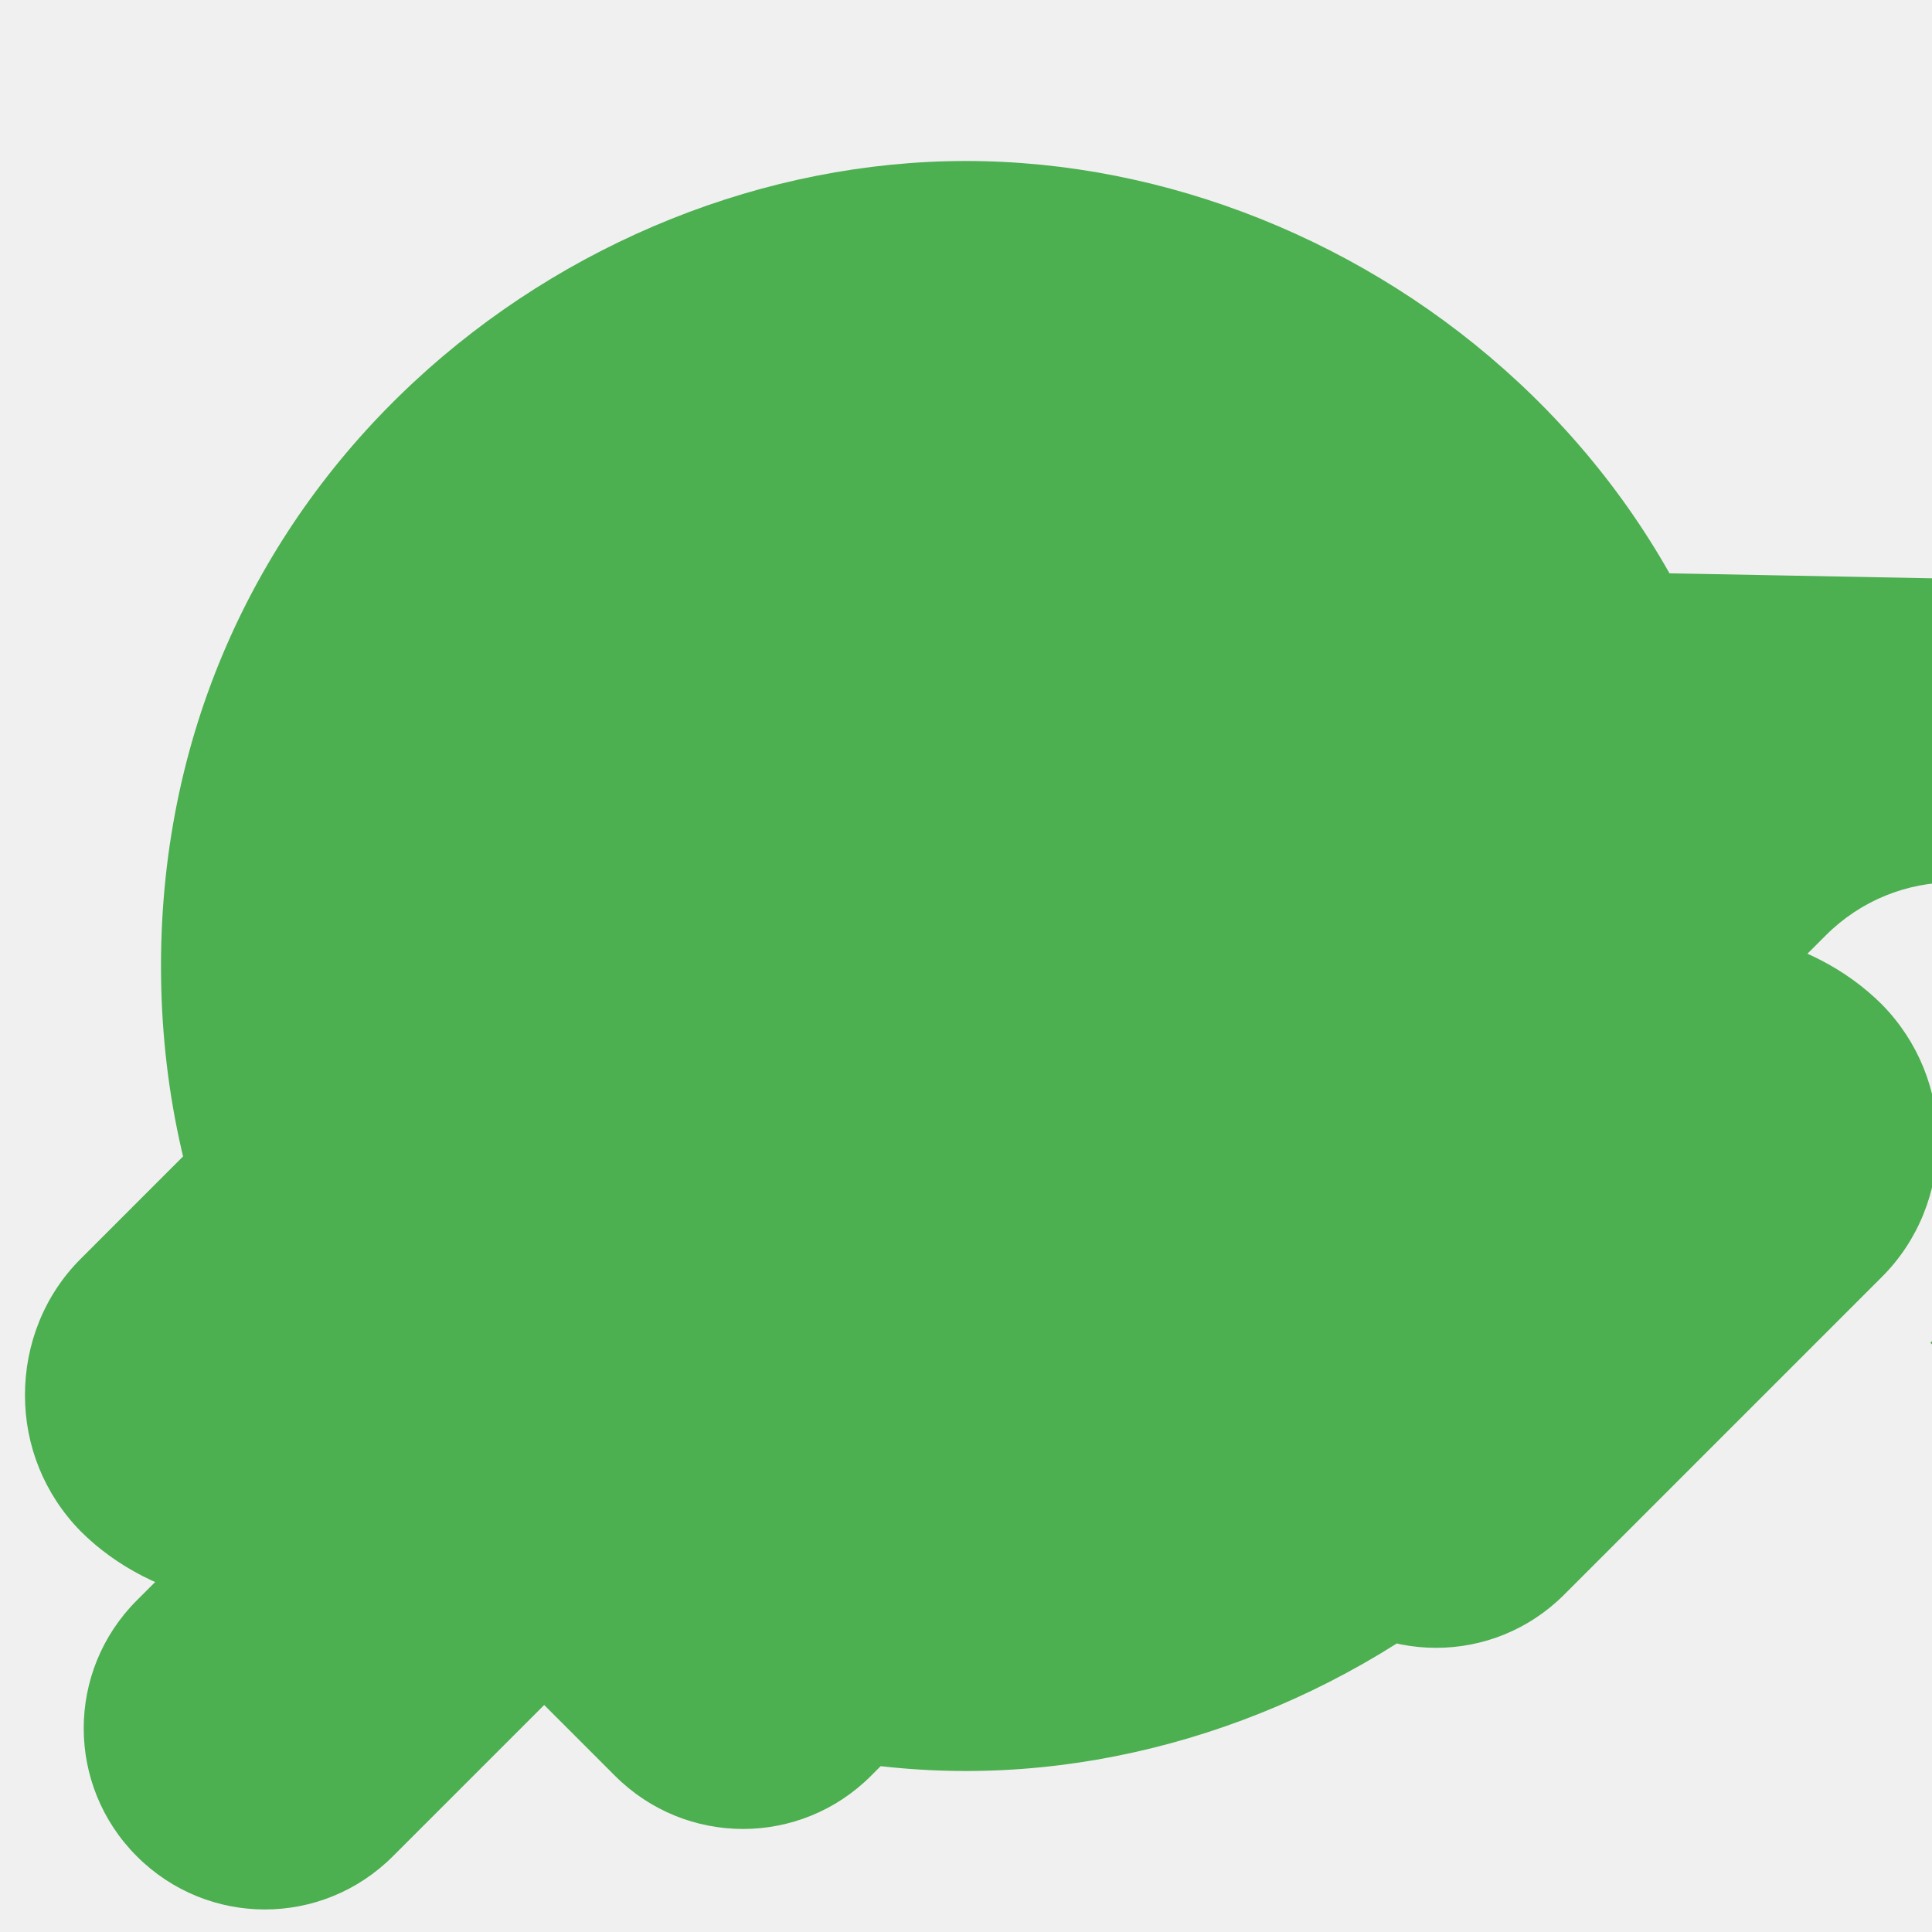
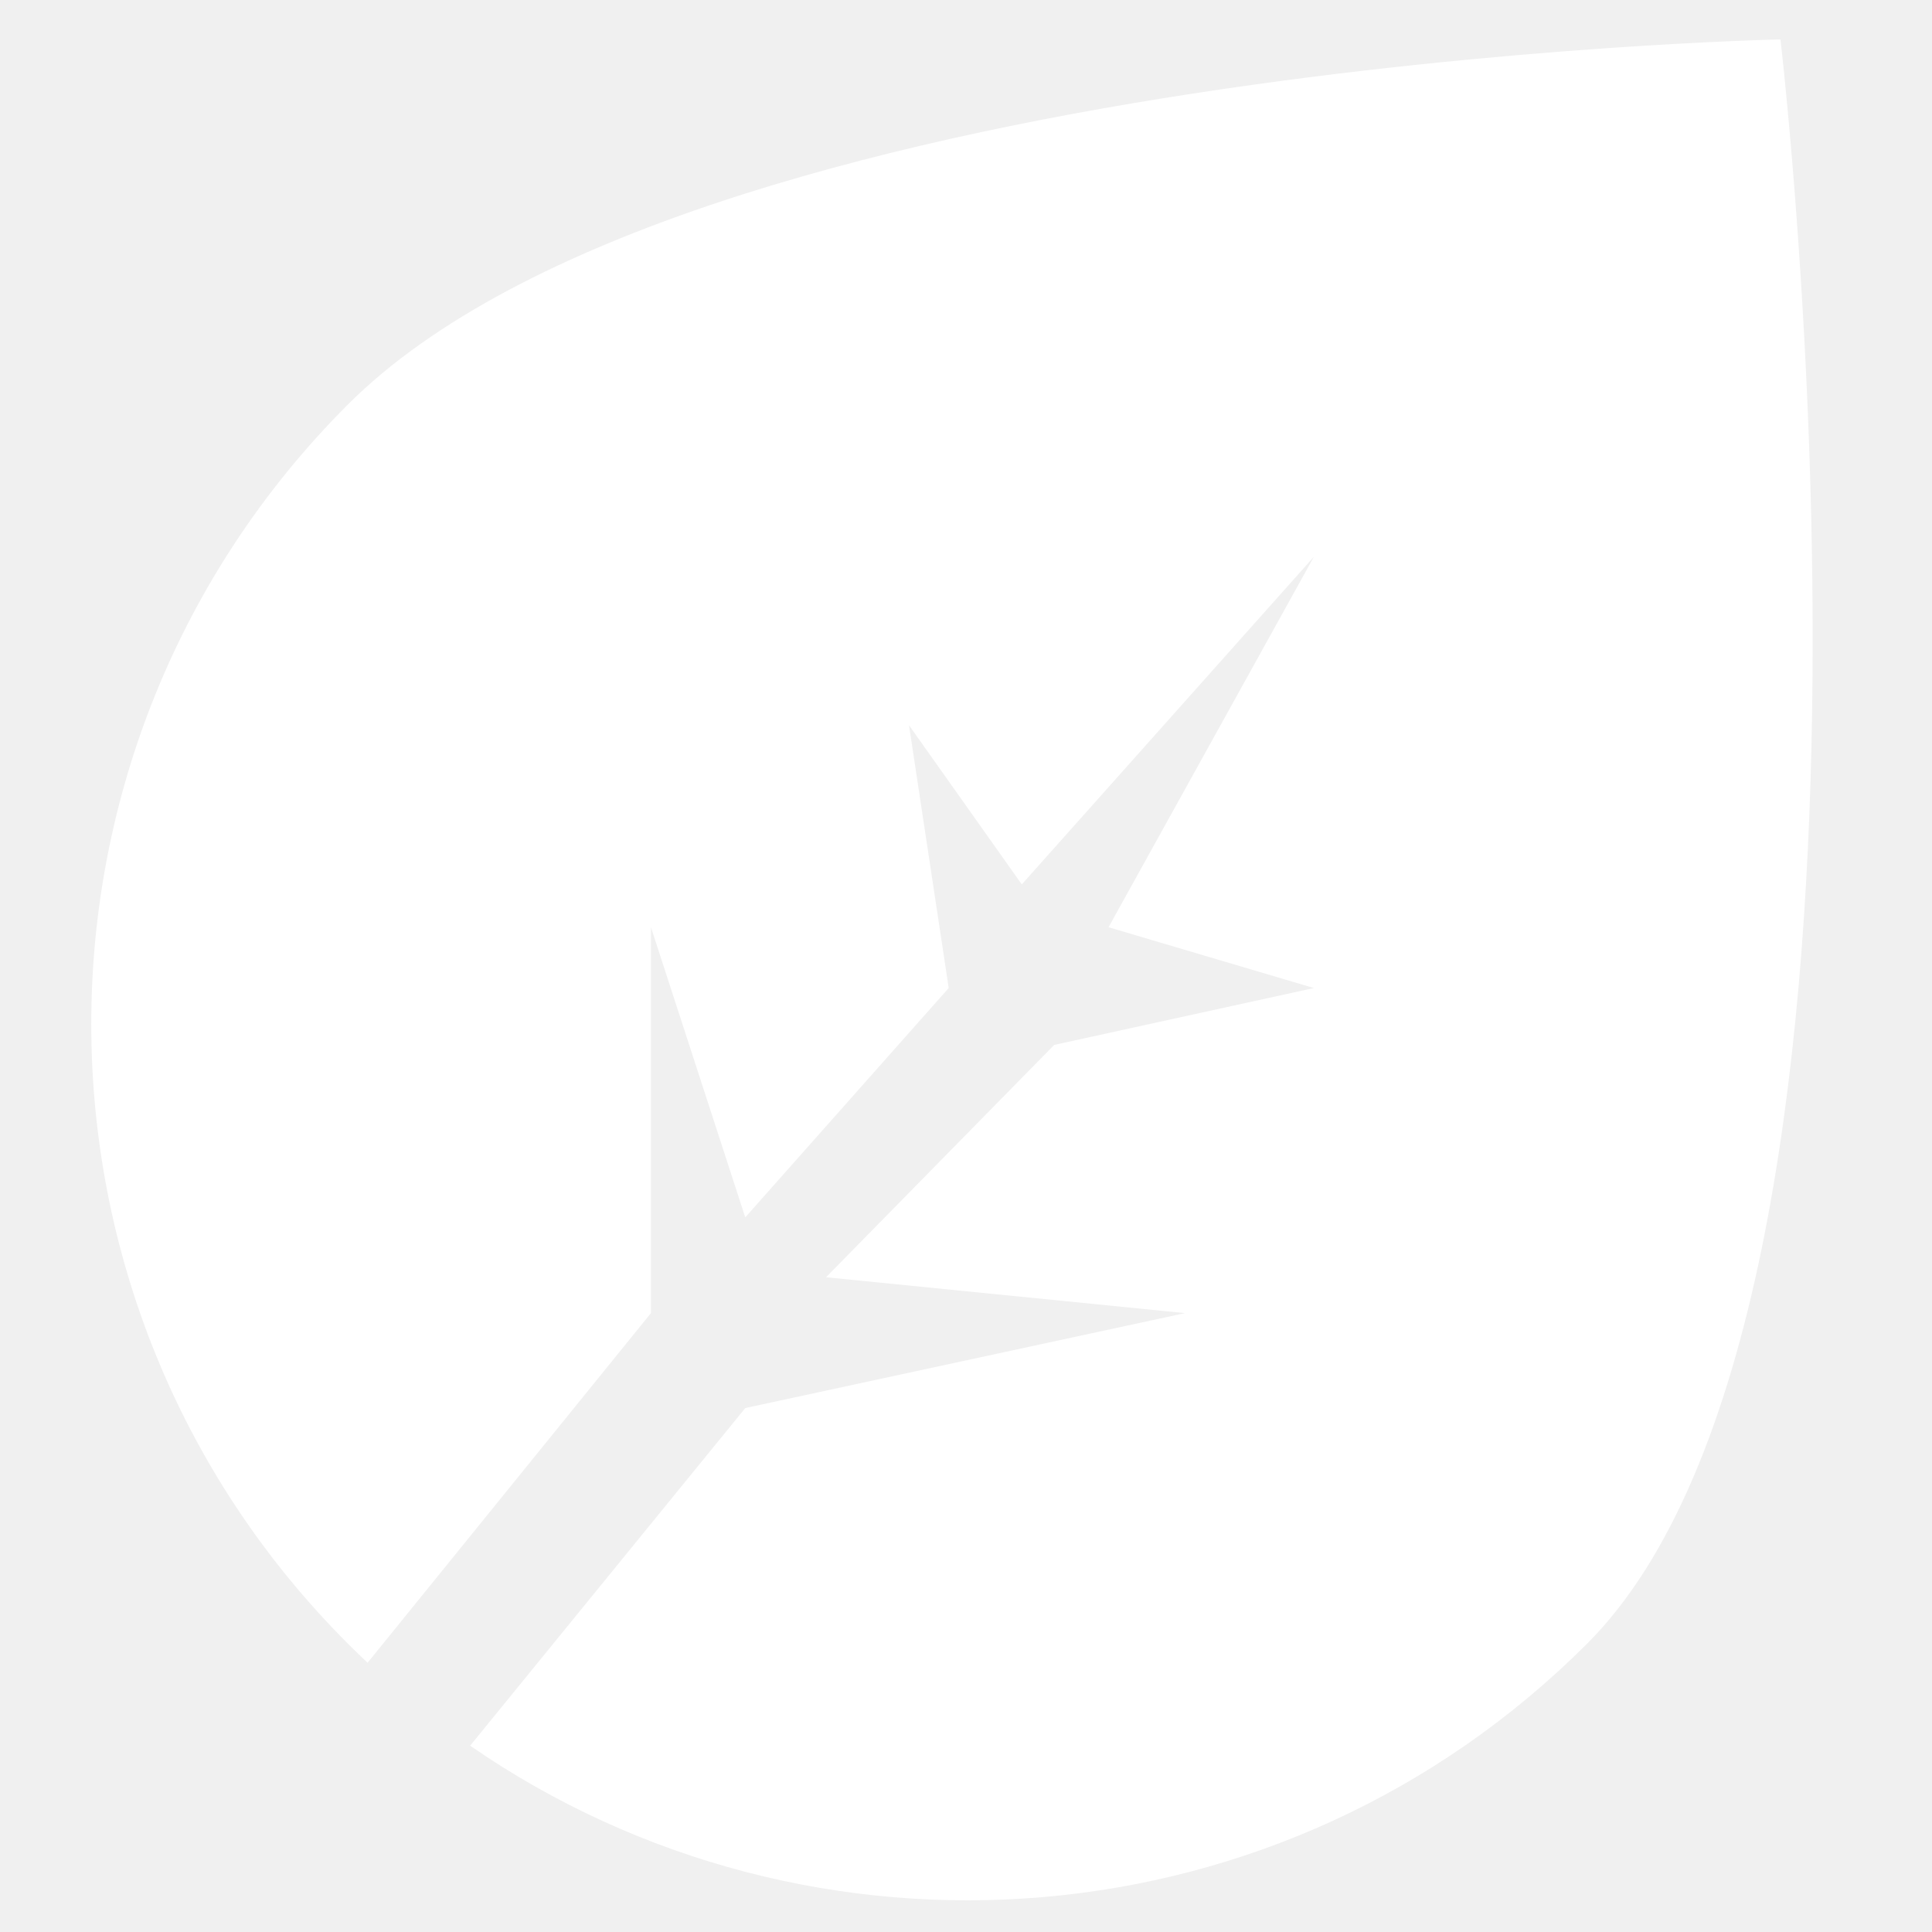
- <svg xmlns="http://www.w3.org/2000/svg" viewBox="0 0 24 24" width="48" height="48">
-   <path fill="none" d="M0 0h24v24H0z" />
-   <path fill="#4CAF50" d="M12 2C7.03 2 2 6 2 12c0 6 5.03 10 10 10s10-4 10-10c0-6-5.03-10-10-10zm4.95 5.05c-.63 0-1.23.24-1.69.69l-3.95 3.95c-.88.88-.88 2.3 0 3.18l.88.88-1.88 1.88c-.88.88-2.3.88-3.18 0s-.88-2.3 0-3.18l1.88-1.88-.88-.88c-.88-.88-2.3-.88-3.18 0l-3.95 3.95c-.45.45-.69 1.06-.69 1.69s.24 1.23.69 1.69c.9.9 2.36 1.17 3.54.73 1.03-.38 1.89-1.24 2.27-2.27.44-1.18.17-2.64-.73-3.54-.45-.45-1.06-.69-1.69-.69s-1.23.24-1.69.69c-.88.88-.88 2.3 0 3.18l.88.88-1.88 1.88c-.88.88-.88 2.3 0 3.18s2.3.88 3.18 0l1.88-1.88.88.88c.88.88 2.3.88 3.18 0l3.95-3.95c.45-.45.69-1.06.69-1.69s-.24-1.23-.69-1.69c-.9-.9-2.36-1.17-3.54-.73-1.03.38-1.89 1.24-2.27 2.27-.44 1.18-.17 2.64.73 3.54.45.45 1.06.69 1.69.69s1.23-.24 1.69-.69c.88-.88.88-2.3 0-3.18l-.88-.88 1.88-1.88c.88-.88 2.3-.88 3.18 0s.88 2.3 0 3.18l-1.88 1.88.88.88c.88.88 2.3.88 3.18 0l3.95-3.95c.45-.45.69-1.06.69-1.69s-.24-1.23-.69-1.69c-.9-.9-2.36-1.17-3.54-.73-1.03.38-1.89 1.24-2.27 2.27-.44 1.18-.17 2.64.73 3.54.45.45 1.06.69 1.69.69s1.23-.24 1.69-.69c.88-.88.88-2.3 0-3.18l-.88-.88 1.88-1.88c.88-.88 2.3-.88 3.18 0s.88 2.3 0 3.18l-1.88 1.88.88.88c.88.88 2.3.88 3.18 0l3.95-3.95c.45-.45.69-1.06.69-1.69s-.24-1.23-.69-1.69c-.9-.9-2.36-1.17-3.54-.73-1.03.38-1.89 1.24-2.27 2.27-.44 1.18-.17 2.64.73 3.54.45.45 1.06.69 1.69.69s1.23-.24 1.69-.69c.88-.88.88-2.3 0-3.18l-.88-.88 1.88-1.88c.88-.88 2.3-.88 3.18 0s.88 2.3 0 3.18l-1.88 1.88.88.88c.88.88 2.3.88 3.18 0l3.95-3.95c.45-.45.69-1.06.69-1.69s-.24-1.23-.69-1.69c-.9-.9-2.36-1.17-3.54-.73-1.03.38-1.89 1.24-2.27 2.27-.44 1.18-.17 2.64.73 3.54.45.45 1.06.69 1.69.69s1.23-.24 1.69-.69c.88-.88.88-2.3 0-3.18l-.88-.88 1.88-1.88c.88-.88 2.3-.88 3.18 0s.88 2.3 0 3.18l-1.88 1.88.88.88c.88.88 2.3.88 3.18 0l3.95-3.95c.45-.45.69-1.06.69-1.69s-.24-1.23-.69-1.69c-.9-.9-2.36-1.17-3.54-.73-1.03.38-1.89 1.24-2.27 2.27-.44 1.18-.17 2.64.73 3.54.45.45 1.06.69 1.69.69s1.23-.24 1.69-.69c.88-.88.88-2.3 0-3.18z" />
+ <svg xmlns="http://www.w3.org/2000/svg" fill="none" height="512" viewBox="0 0 512 512" width="512">
+   <path clip-rule="evenodd" d="m97.412 440.649c-1.757-1.653-3.495-3.338-5.213-5.056-90.685-90.684-90.685-237.713 0-328.397 90.684-90.685 379.64-96.752 379.64-96.752s39.442 334.465-51.242 425.149c-80.54 80.54-205.522 89.55-296.005 27.031l72.908-89.471 116.55-25.163-95.139-9.511 60.462-61.562 68.824-15.077-54.422-16.117 54.422-98.176-77.41 86.828-29.893-42.183 10.523 69.648-53.917 60.782-24.993-76.9v102.268z" fill="#fff" fill-rule="evenodd" />
</svg>
